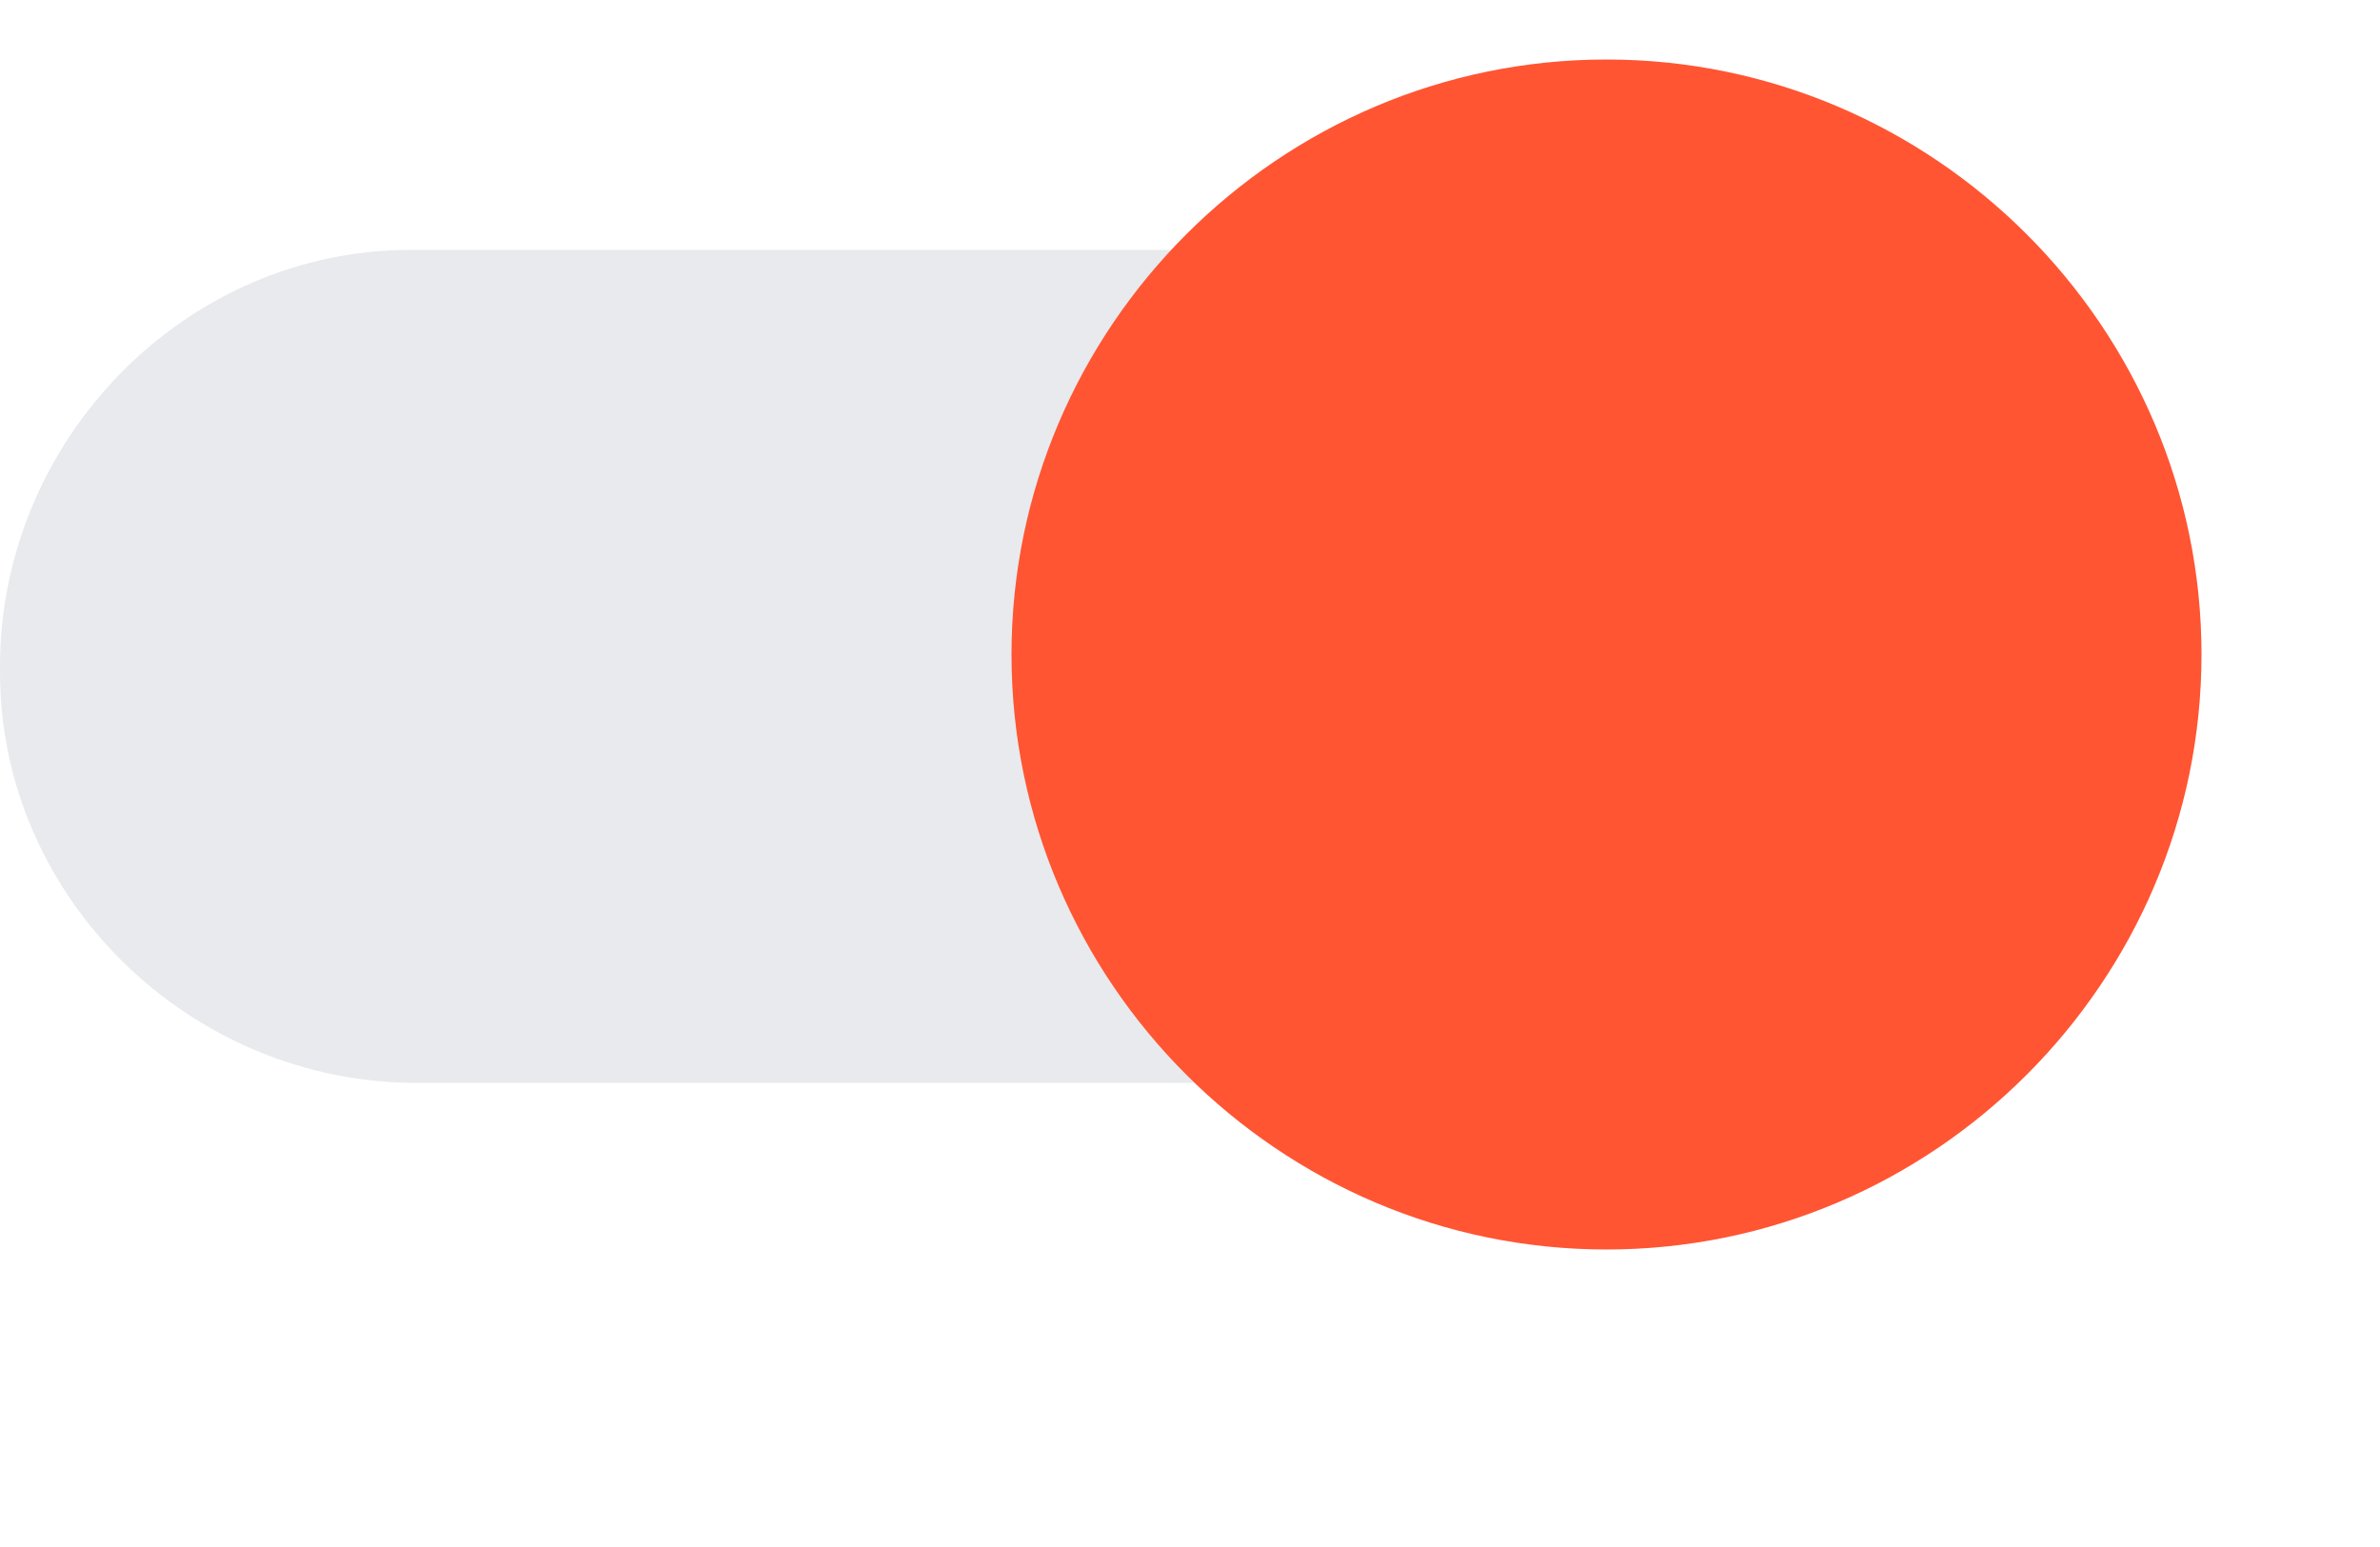
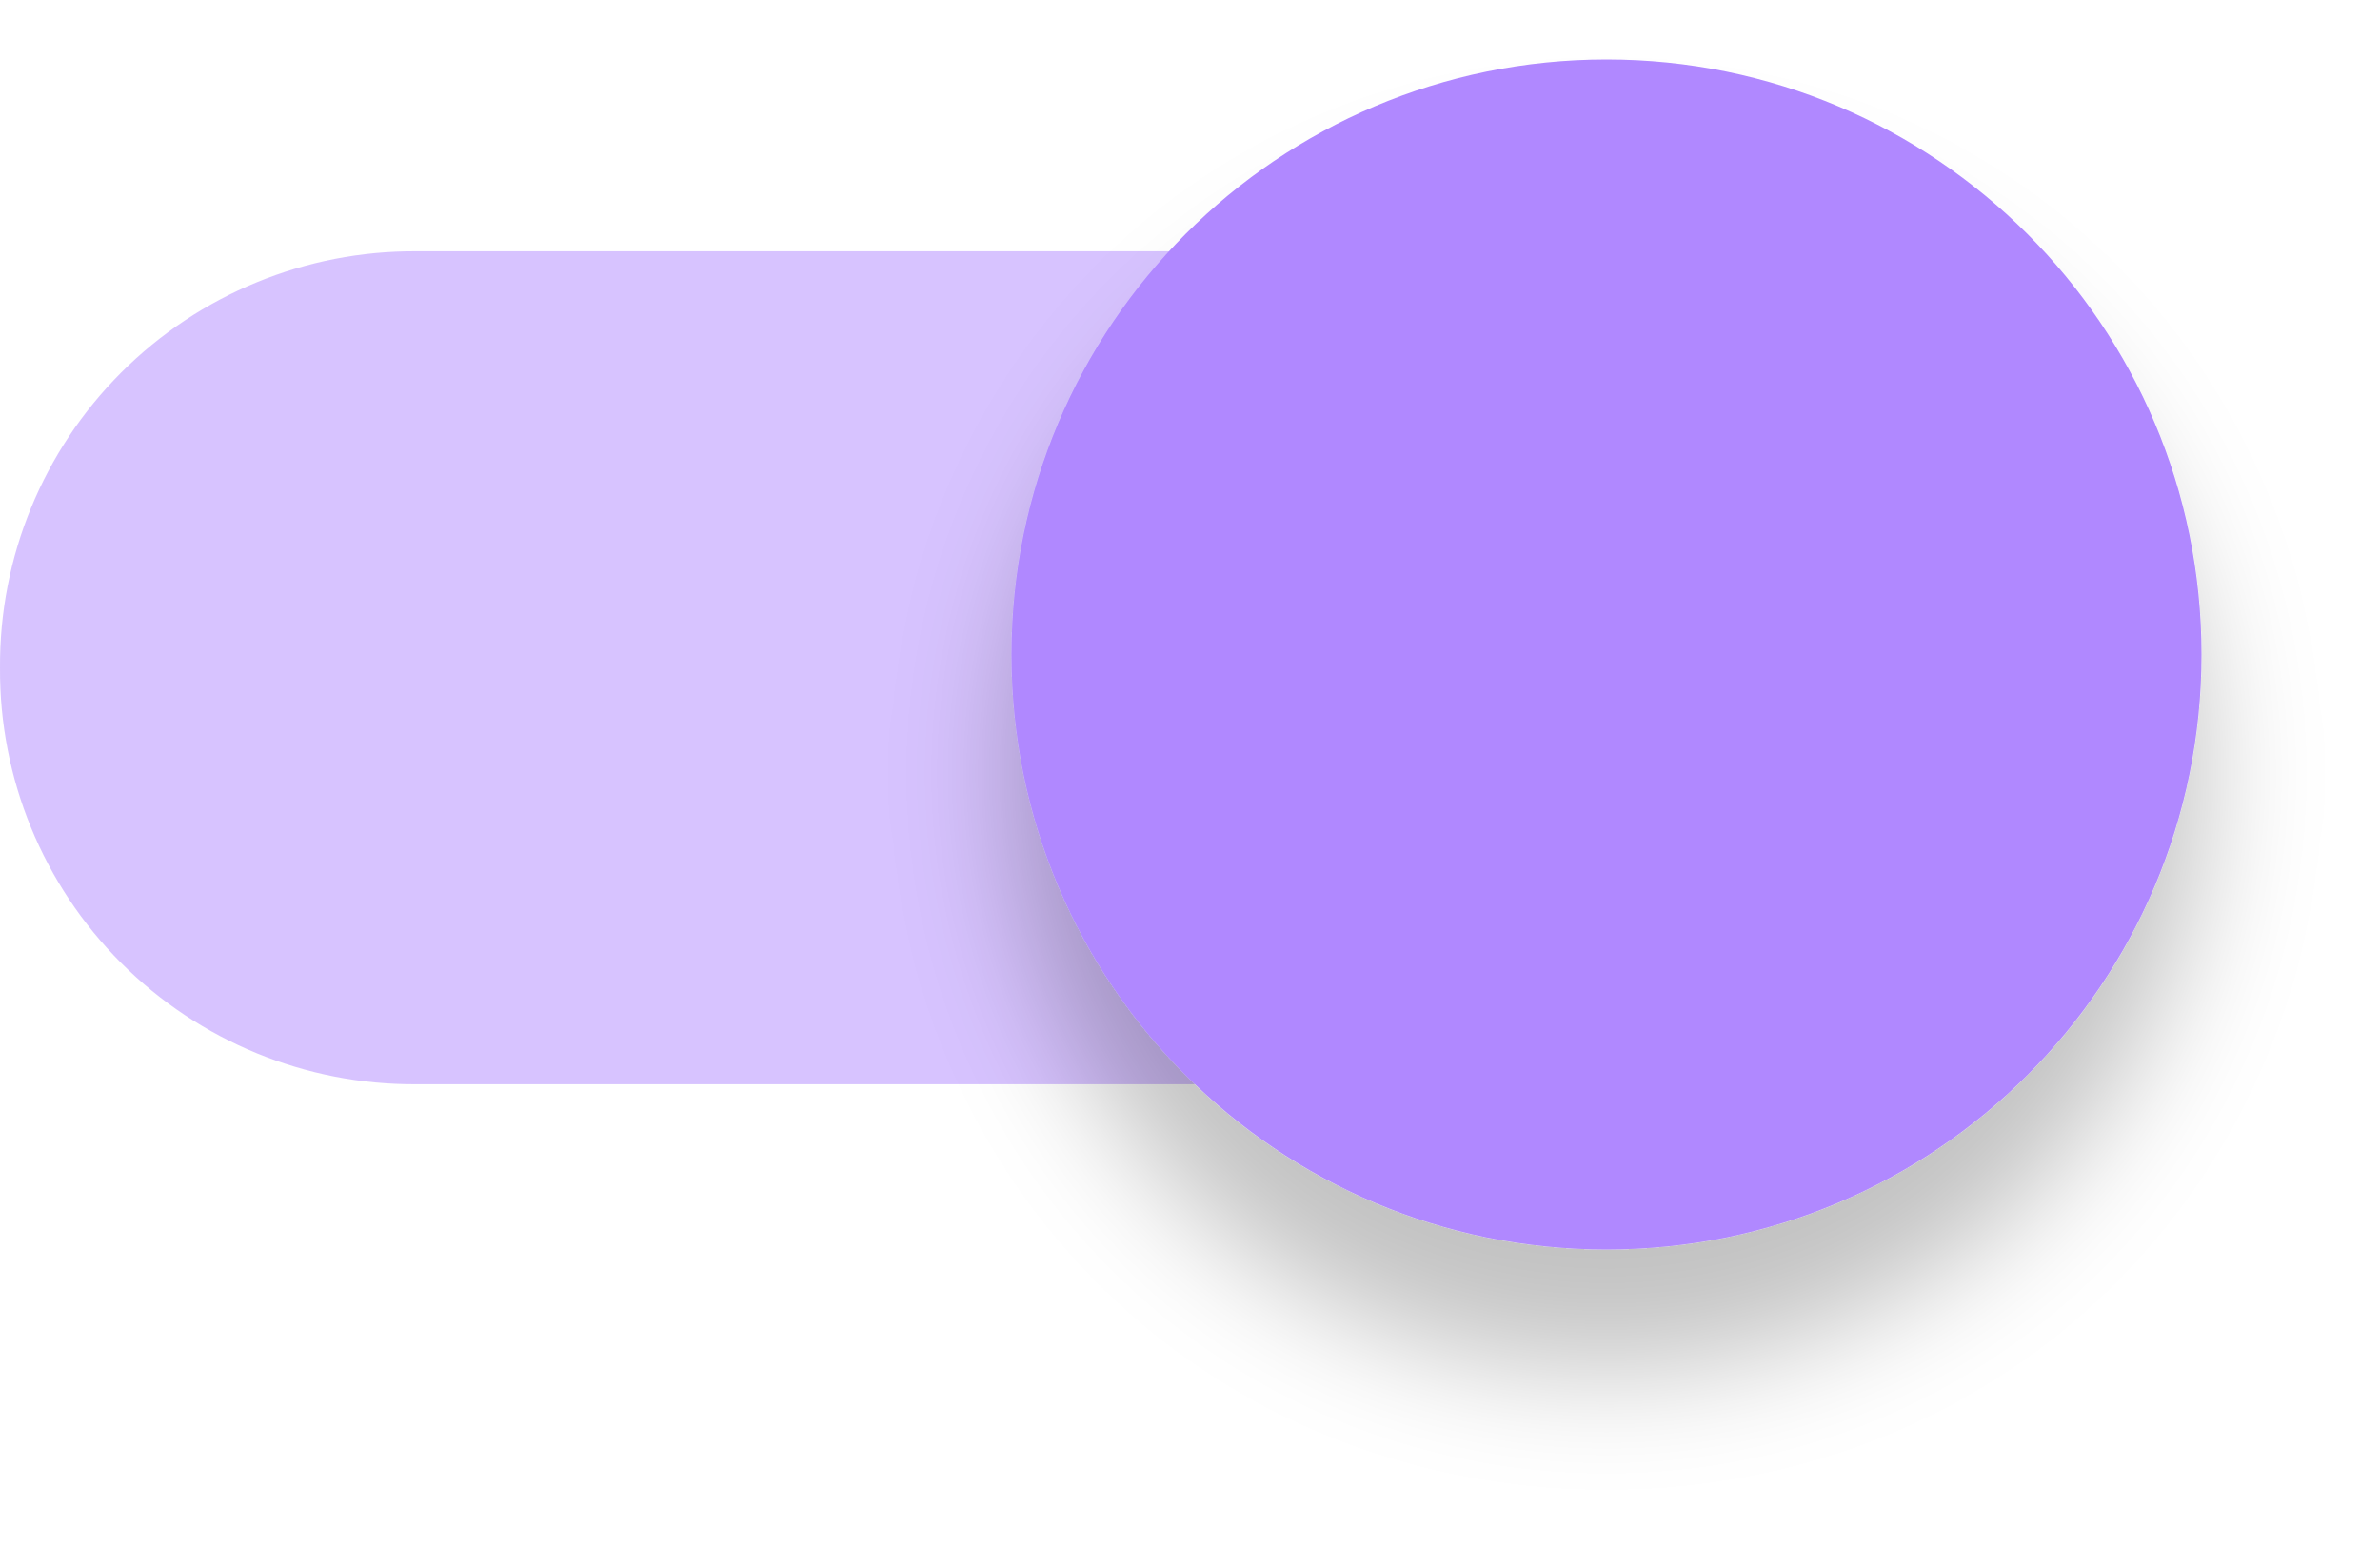
- <svg xmlns="http://www.w3.org/2000/svg" version="1.1" id="Layer_1" x="0px" y="0px" viewBox="0 0 40 26" style="enable-background:new 0 0 40 26;" xml:space="preserve">
-   <style type="text/css">
- 	.st0{opacity:0.5;fill-rule:evenodd;clip-rule:evenodd;fill:#D1D5DB;enable-background:new    ;}
- 	.st1{fill:#FF5533;}
- </style>
+ <svg xmlns="http://www.w3.org/2000/svg" width="40" height="26" viewBox="0 0 40 26">
+   <defs>
+     <style type="text/css">
+             .cls-1,.cls-2{fill:#b088ff}.cls-1{fill-rule:evenodd;opacity:.5}.cls-3{filter:url(#switch_button)}
+         </style>
+     <filter id="switch_button" width="26" height="26" x="14" y="0" filterUnits="userSpaceOnUse">
+       <feOffset dy="2" />
+       <feGaussianBlur result="blur" stdDeviation="1" />
+       <feFlood flood-opacity=".239" />
+       <feComposite in2="blur" operator="in" />
+       <feComposite in="SourceGraphic" />
+     </filter>
+   </defs>
  <g id="switch_on" transform="translate(0 1)">
-     <path id="switch_path" class="st0" d="M34,10.2c0,3.8-3.1,7-6.9,7H27H7c-3.8,0-7-3.1-7-6.9v-0.1c0-3.8,3.1-7,6.9-7H7h20   C30.8,3.2,34,6.3,34,10.2L34,10.2z" />
-     <g transform="translate(0 -1)">
-       <path id="switch_button-2" class="st1" d="M27,1c5.5,0,10,4.5,10,10s-4.5,10-10,10s-10-4.5-10-10S21.5,1,27,1z" />
+     <path id="switch_path" d="M37 10a6.957 6.957 0 0 1-7 7H10a6.957 6.957 0 0 1-7-7 6.957 6.957 0 0 1 7-7h20a6.957 6.957 0 0 1 7 7z" class="cls-1" transform="translate(-3 .223)" />
+     <g class="cls-3" transform="translate(0 -1)">
+       <path id="switch_button-2" d="M10 0A10 10 0 1 1 0 10 10 10 0 0 1 10 0z" class="cls-2" data-name="switch_button" transform="translate(17 1)" />
    </g>
  </g>
</svg>
